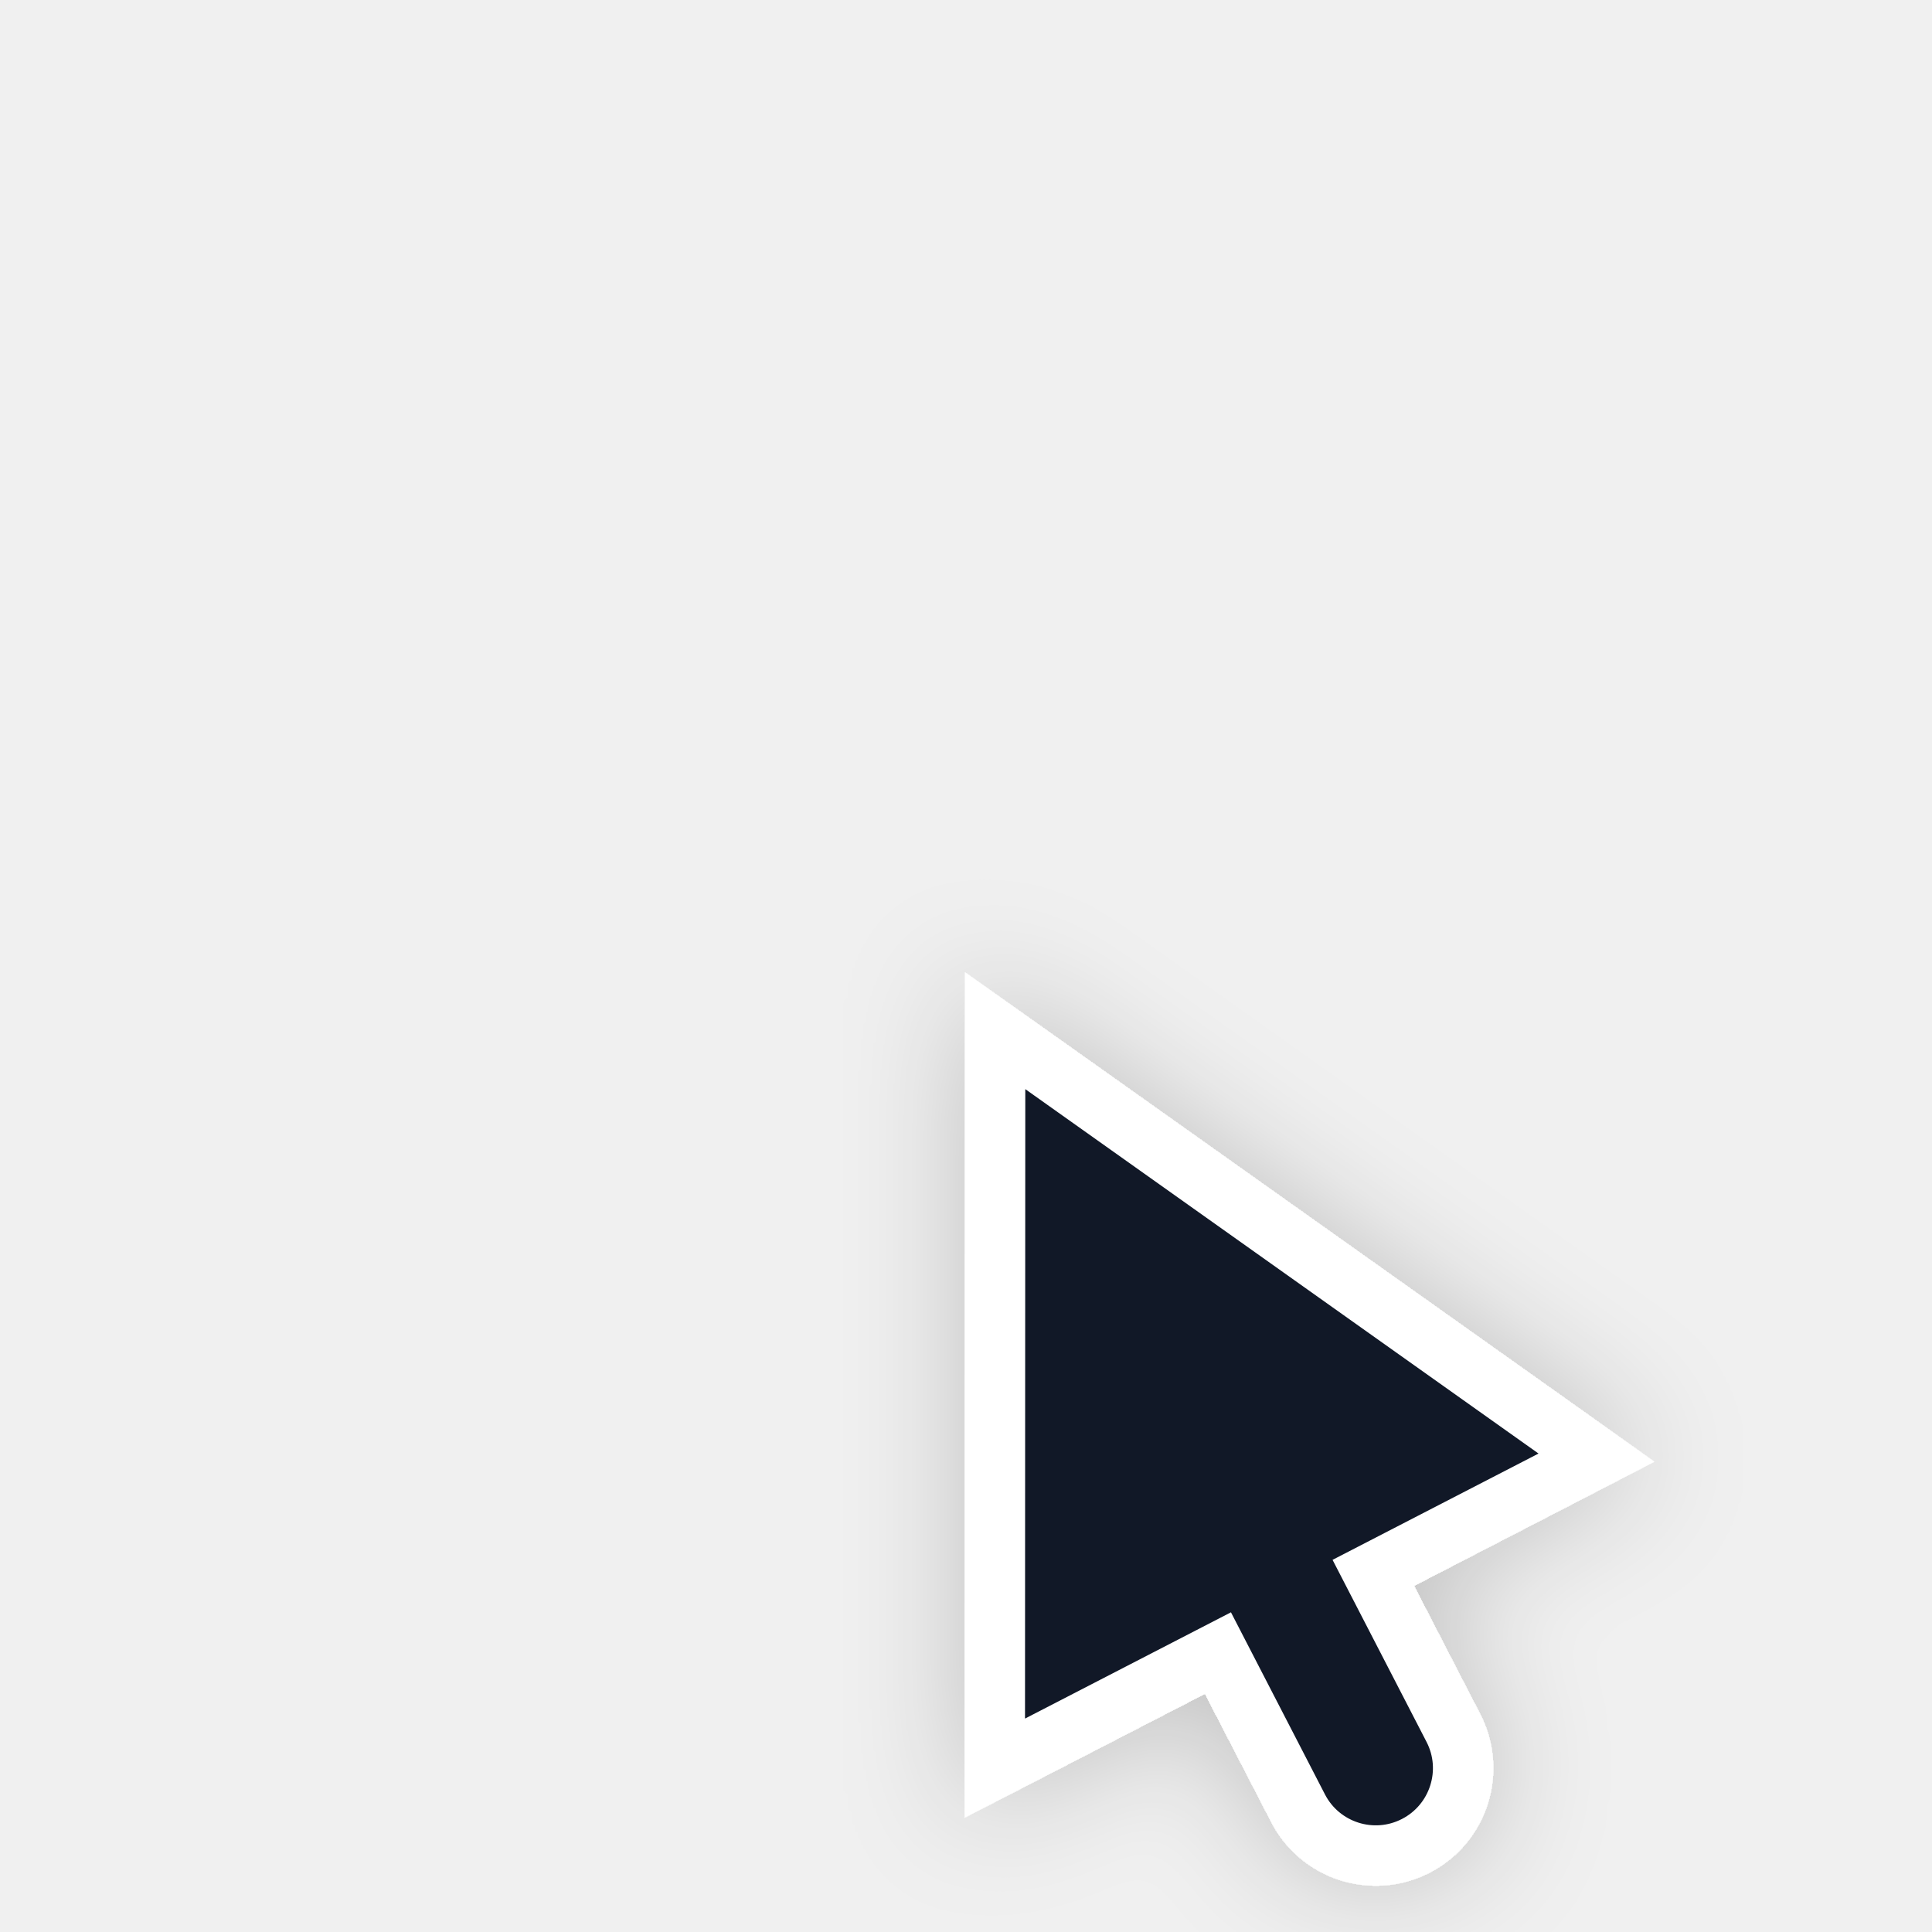
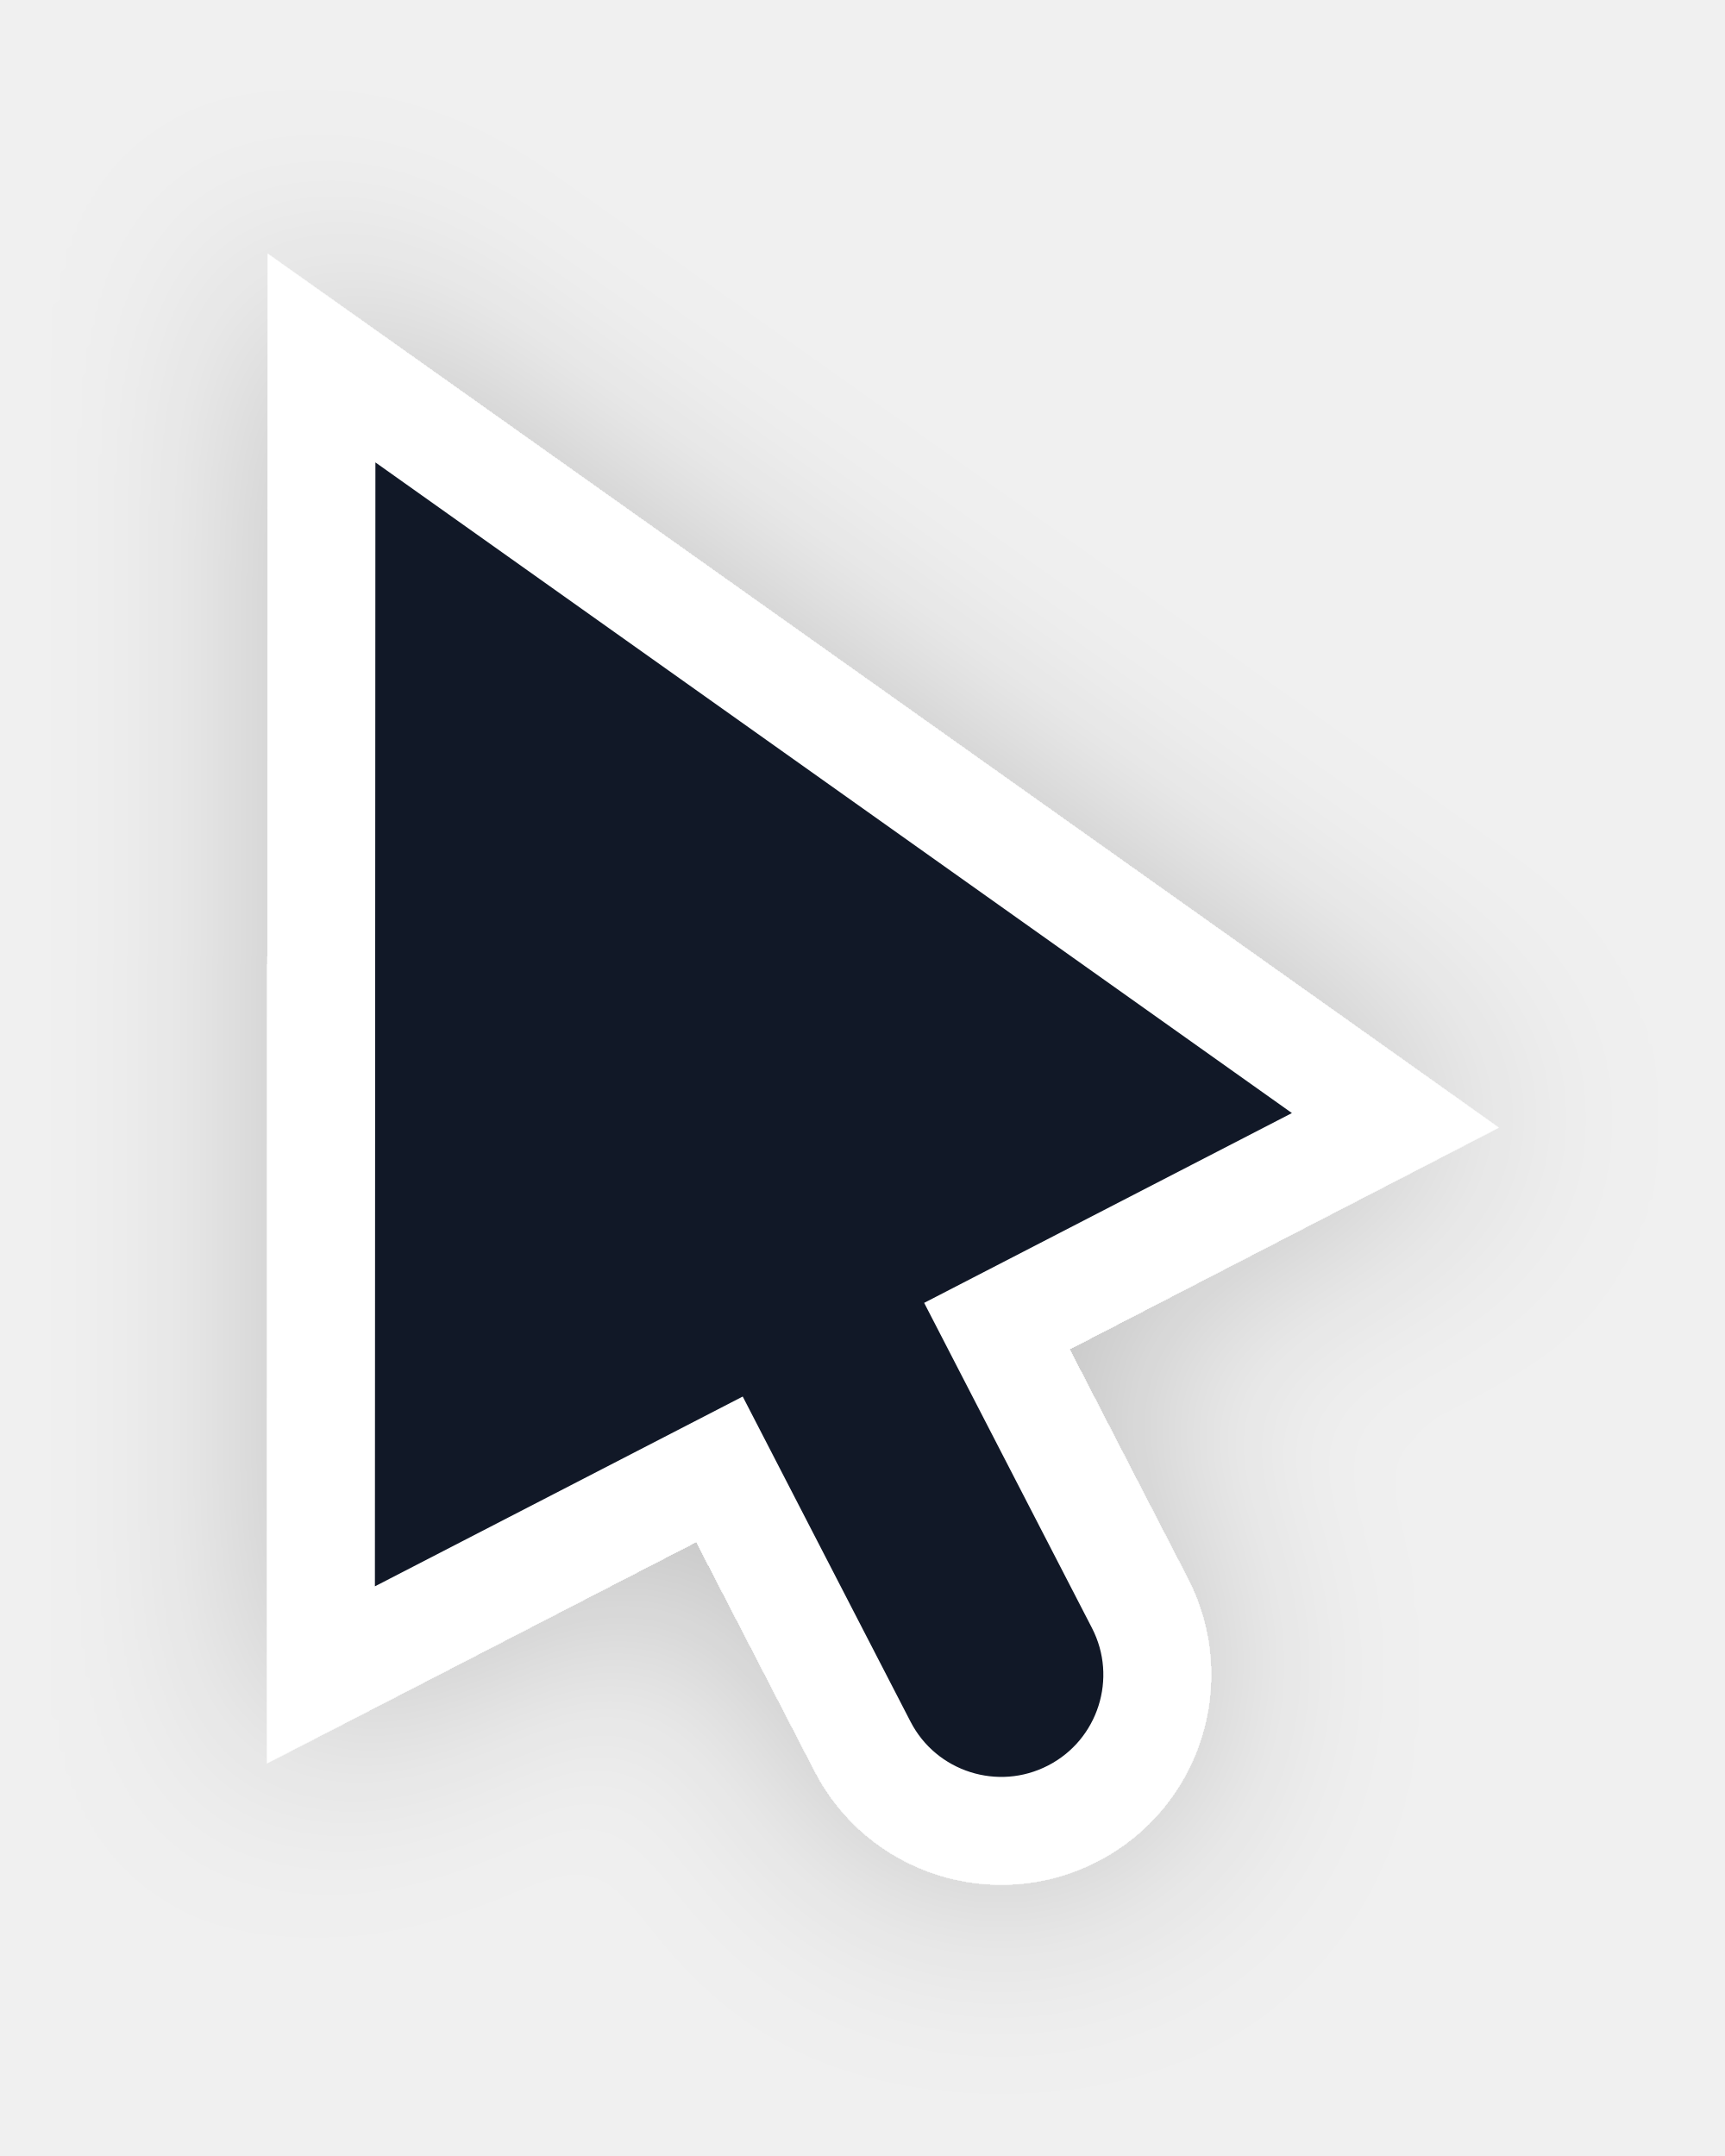
- <svg xmlns="http://www.w3.org/2000/svg" width="64" height="64" viewBox="0 0 64 64" fill="none">
+ <svg xmlns="http://www.w3.org/2000/svg" width="32" height="40" viewBox="0 0 32 40" fill="none">
  <g clip-path="url(#clip0_103_5422)">
    <g filter="url(#filter0_d_103_5422)">
-       <path d="M40.347 54.757L43.002 59.9C43.735 61.32 45.481 61.877 46.901 61.144C48.321 60.411 48.878 58.665 48.145 57.245L45.49 52.102L52.884 48.286L32.965 34.143L32.954 58.572L40.347 54.757Z" fill="#111827" />
-       <path d="M40.347 54.757L43.002 59.9C43.735 61.32 45.481 61.877 46.901 61.144C48.321 60.411 48.878 58.665 48.145 57.245L45.49 52.102L52.884 48.286L32.965 34.143L32.954 58.572L40.347 54.757Z" stroke="white" stroke-width="2" />
+       <path d="M13.348 27.257L16.002 32.4C16.735 33.82 18.481 34.377 19.901 33.644C21.321 32.911 21.878 31.165 21.145 29.745L18.491 24.602L25.884 20.786L5.965 6.643L5.954 31.073L13.348 27.257Z" fill="#111827" />
+       <path d="M13.348 27.257L16.002 32.4C16.735 33.82 18.481 34.377 19.901 33.644C21.321 32.911 21.878 31.165 21.145 29.745L18.491 24.602L25.884 20.786L5.965 6.643L5.954 31.073L13.348 27.257Z" stroke="white" stroke-width="2" />
    </g>
  </g>
  <defs>
-     <filter id="filter0_d_103_5422" x="27.954" y="28.207" width="30.848" height="38.26" filterUnits="userSpaceOnUse" color-interpolation-filters="sRGB">
+     <filter id="filter0_d_103_5422" x="0.954" y="0.707" width="30.848" height="38.26" filterUnits="userSpaceOnUse" color-interpolation-filters="sRGB">
      <feFlood flood-opacity="0" result="BackgroundImageFix" />
      <feColorMatrix in="SourceAlpha" type="matrix" values="0 0 0 0 0 0 0 0 0 0 0 0 0 0 0 0 0 0 127 0" result="hardAlpha" />
      <feOffset />
      <feGaussianBlur stdDeviation="2" />
      <feComposite in2="hardAlpha" operator="out" />
      <feColorMatrix type="matrix" values="0 0 0 0 0 0 0 0 0 0 0 0 0 0 0 0 0 0 0.2 0" />
      <feBlend mode="normal" in2="BackgroundImageFix" result="effect1_dropShadow_103_5422" />
      <feBlend mode="normal" in="SourceGraphic" in2="effect1_dropShadow_103_5422" result="shape" />
    </filter>
    <clipPath id="clip0_103_5422">
-       <rect width="64" height="64" fill="white" />
+       <rect width="32" height="39" fill="white" transform="translate(0 0.5)" />
    </clipPath>
  </defs>
</svg>
